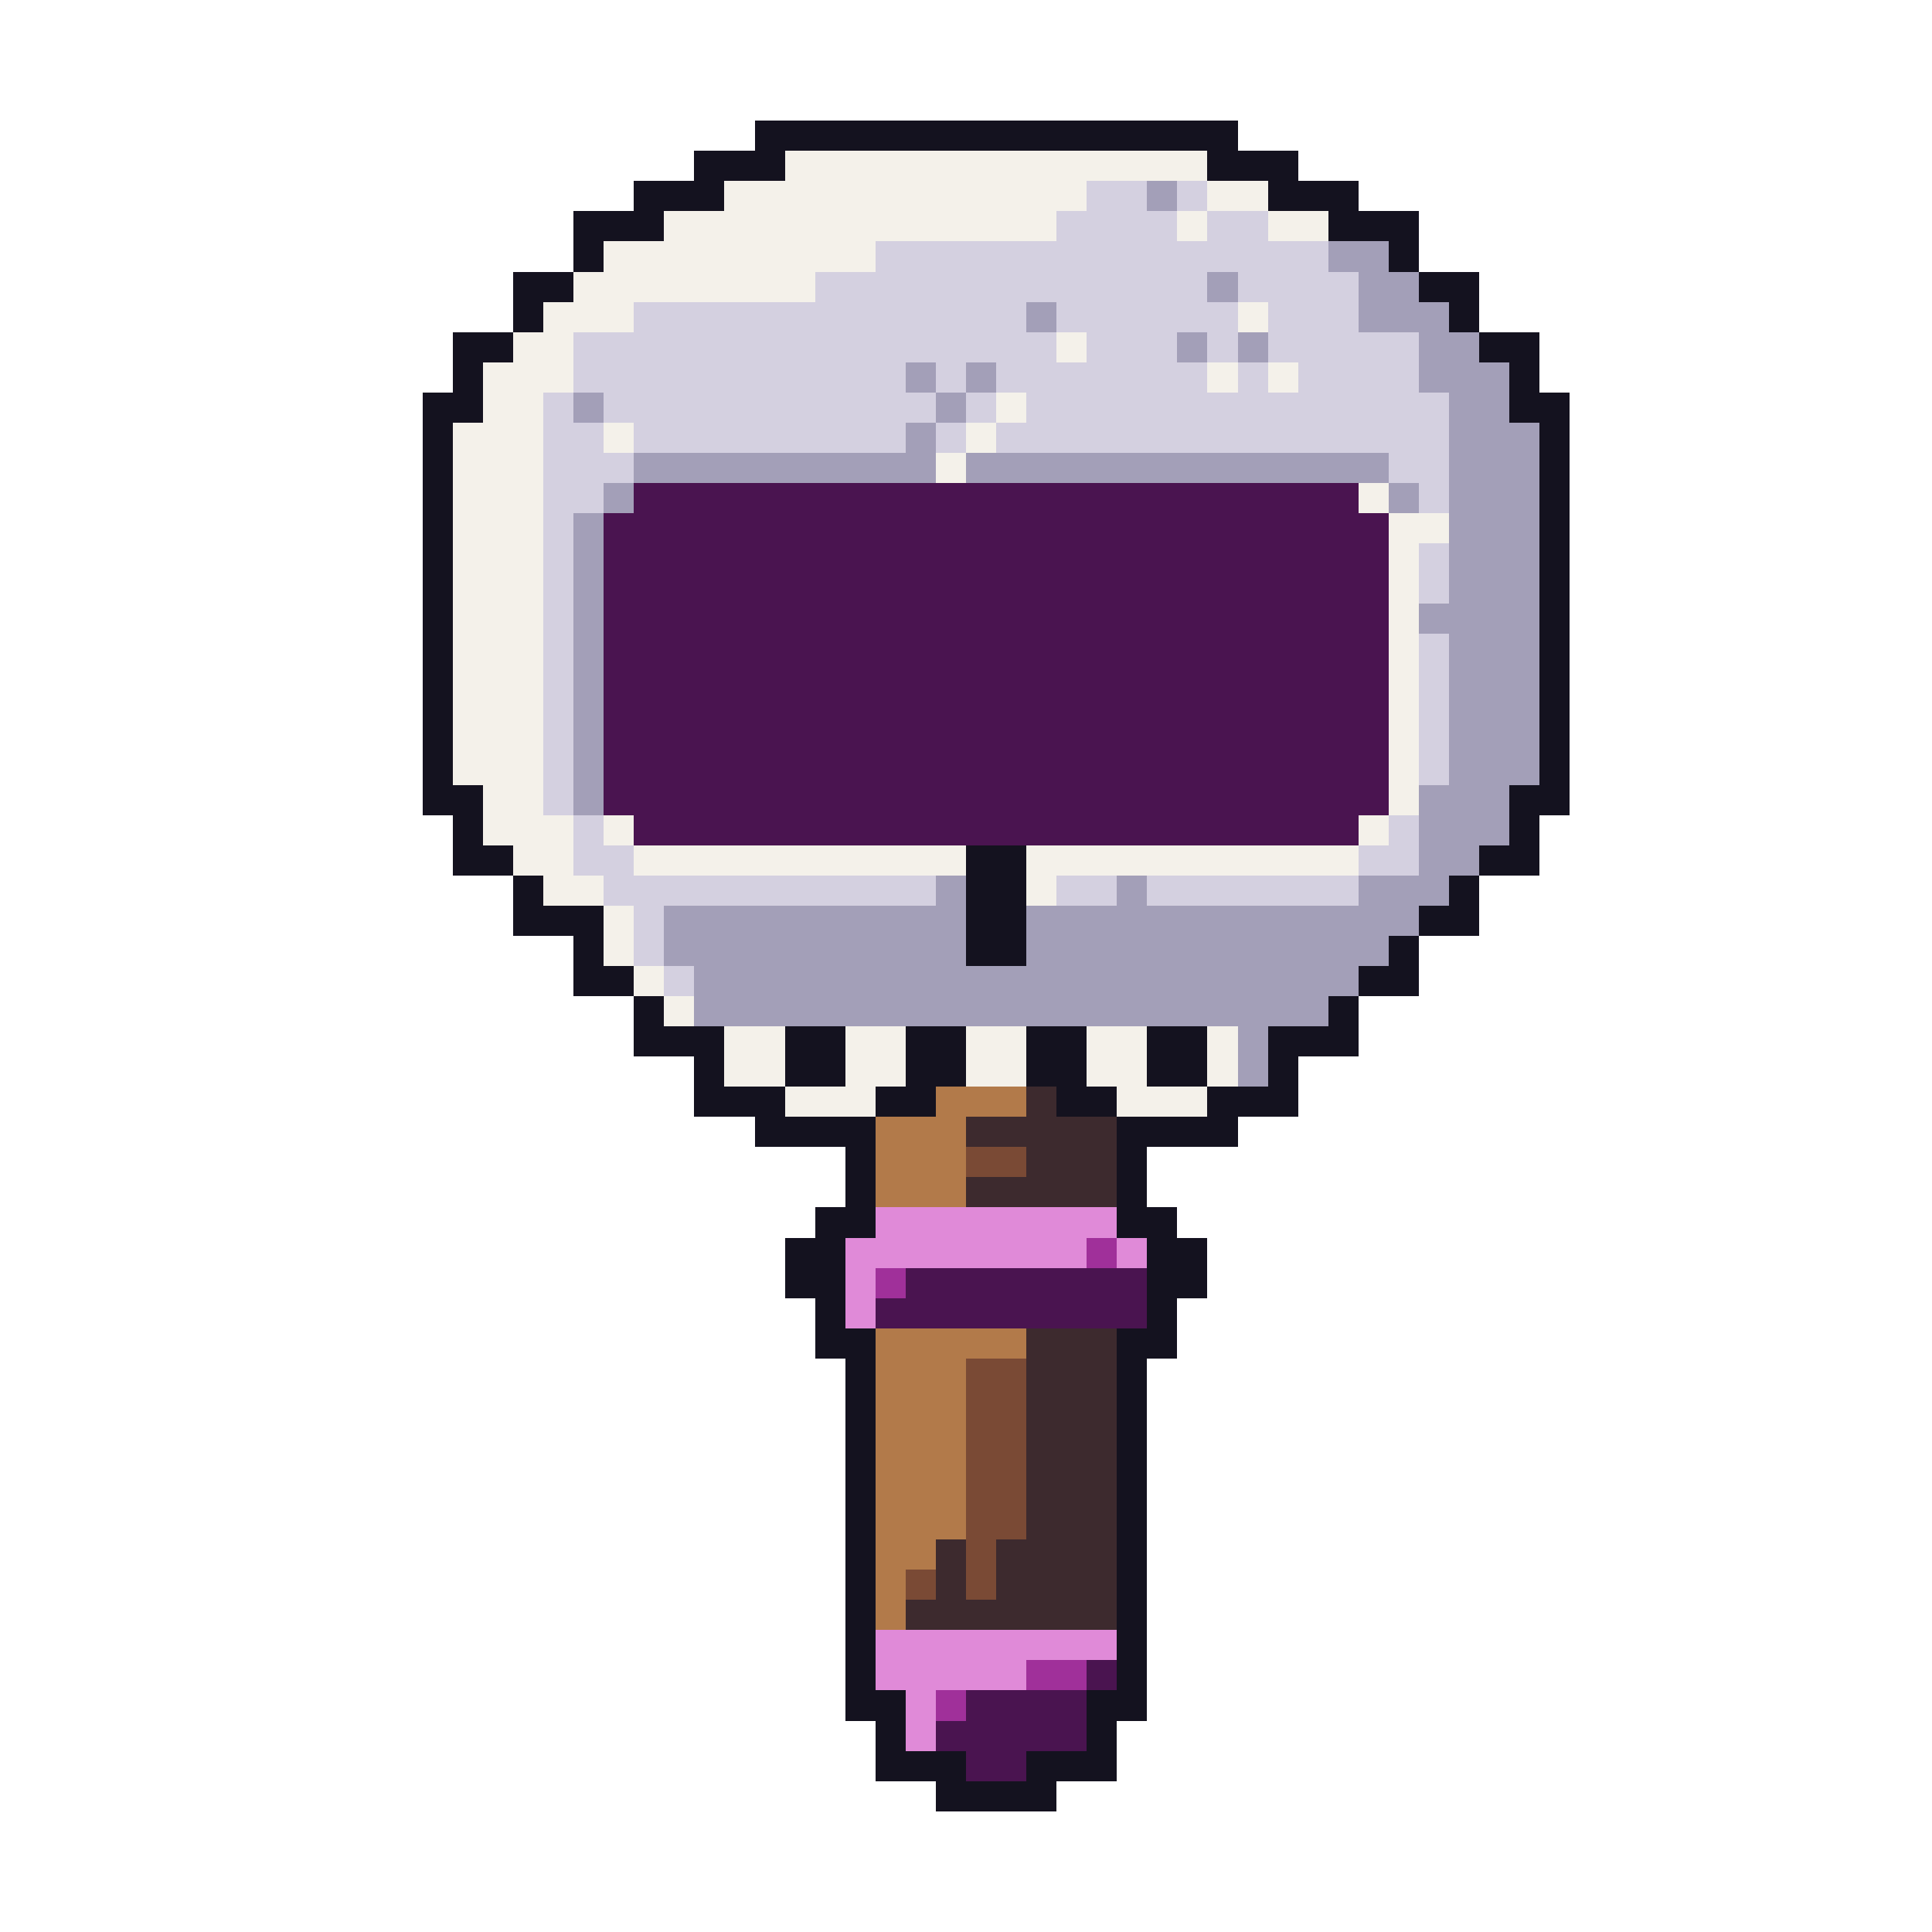
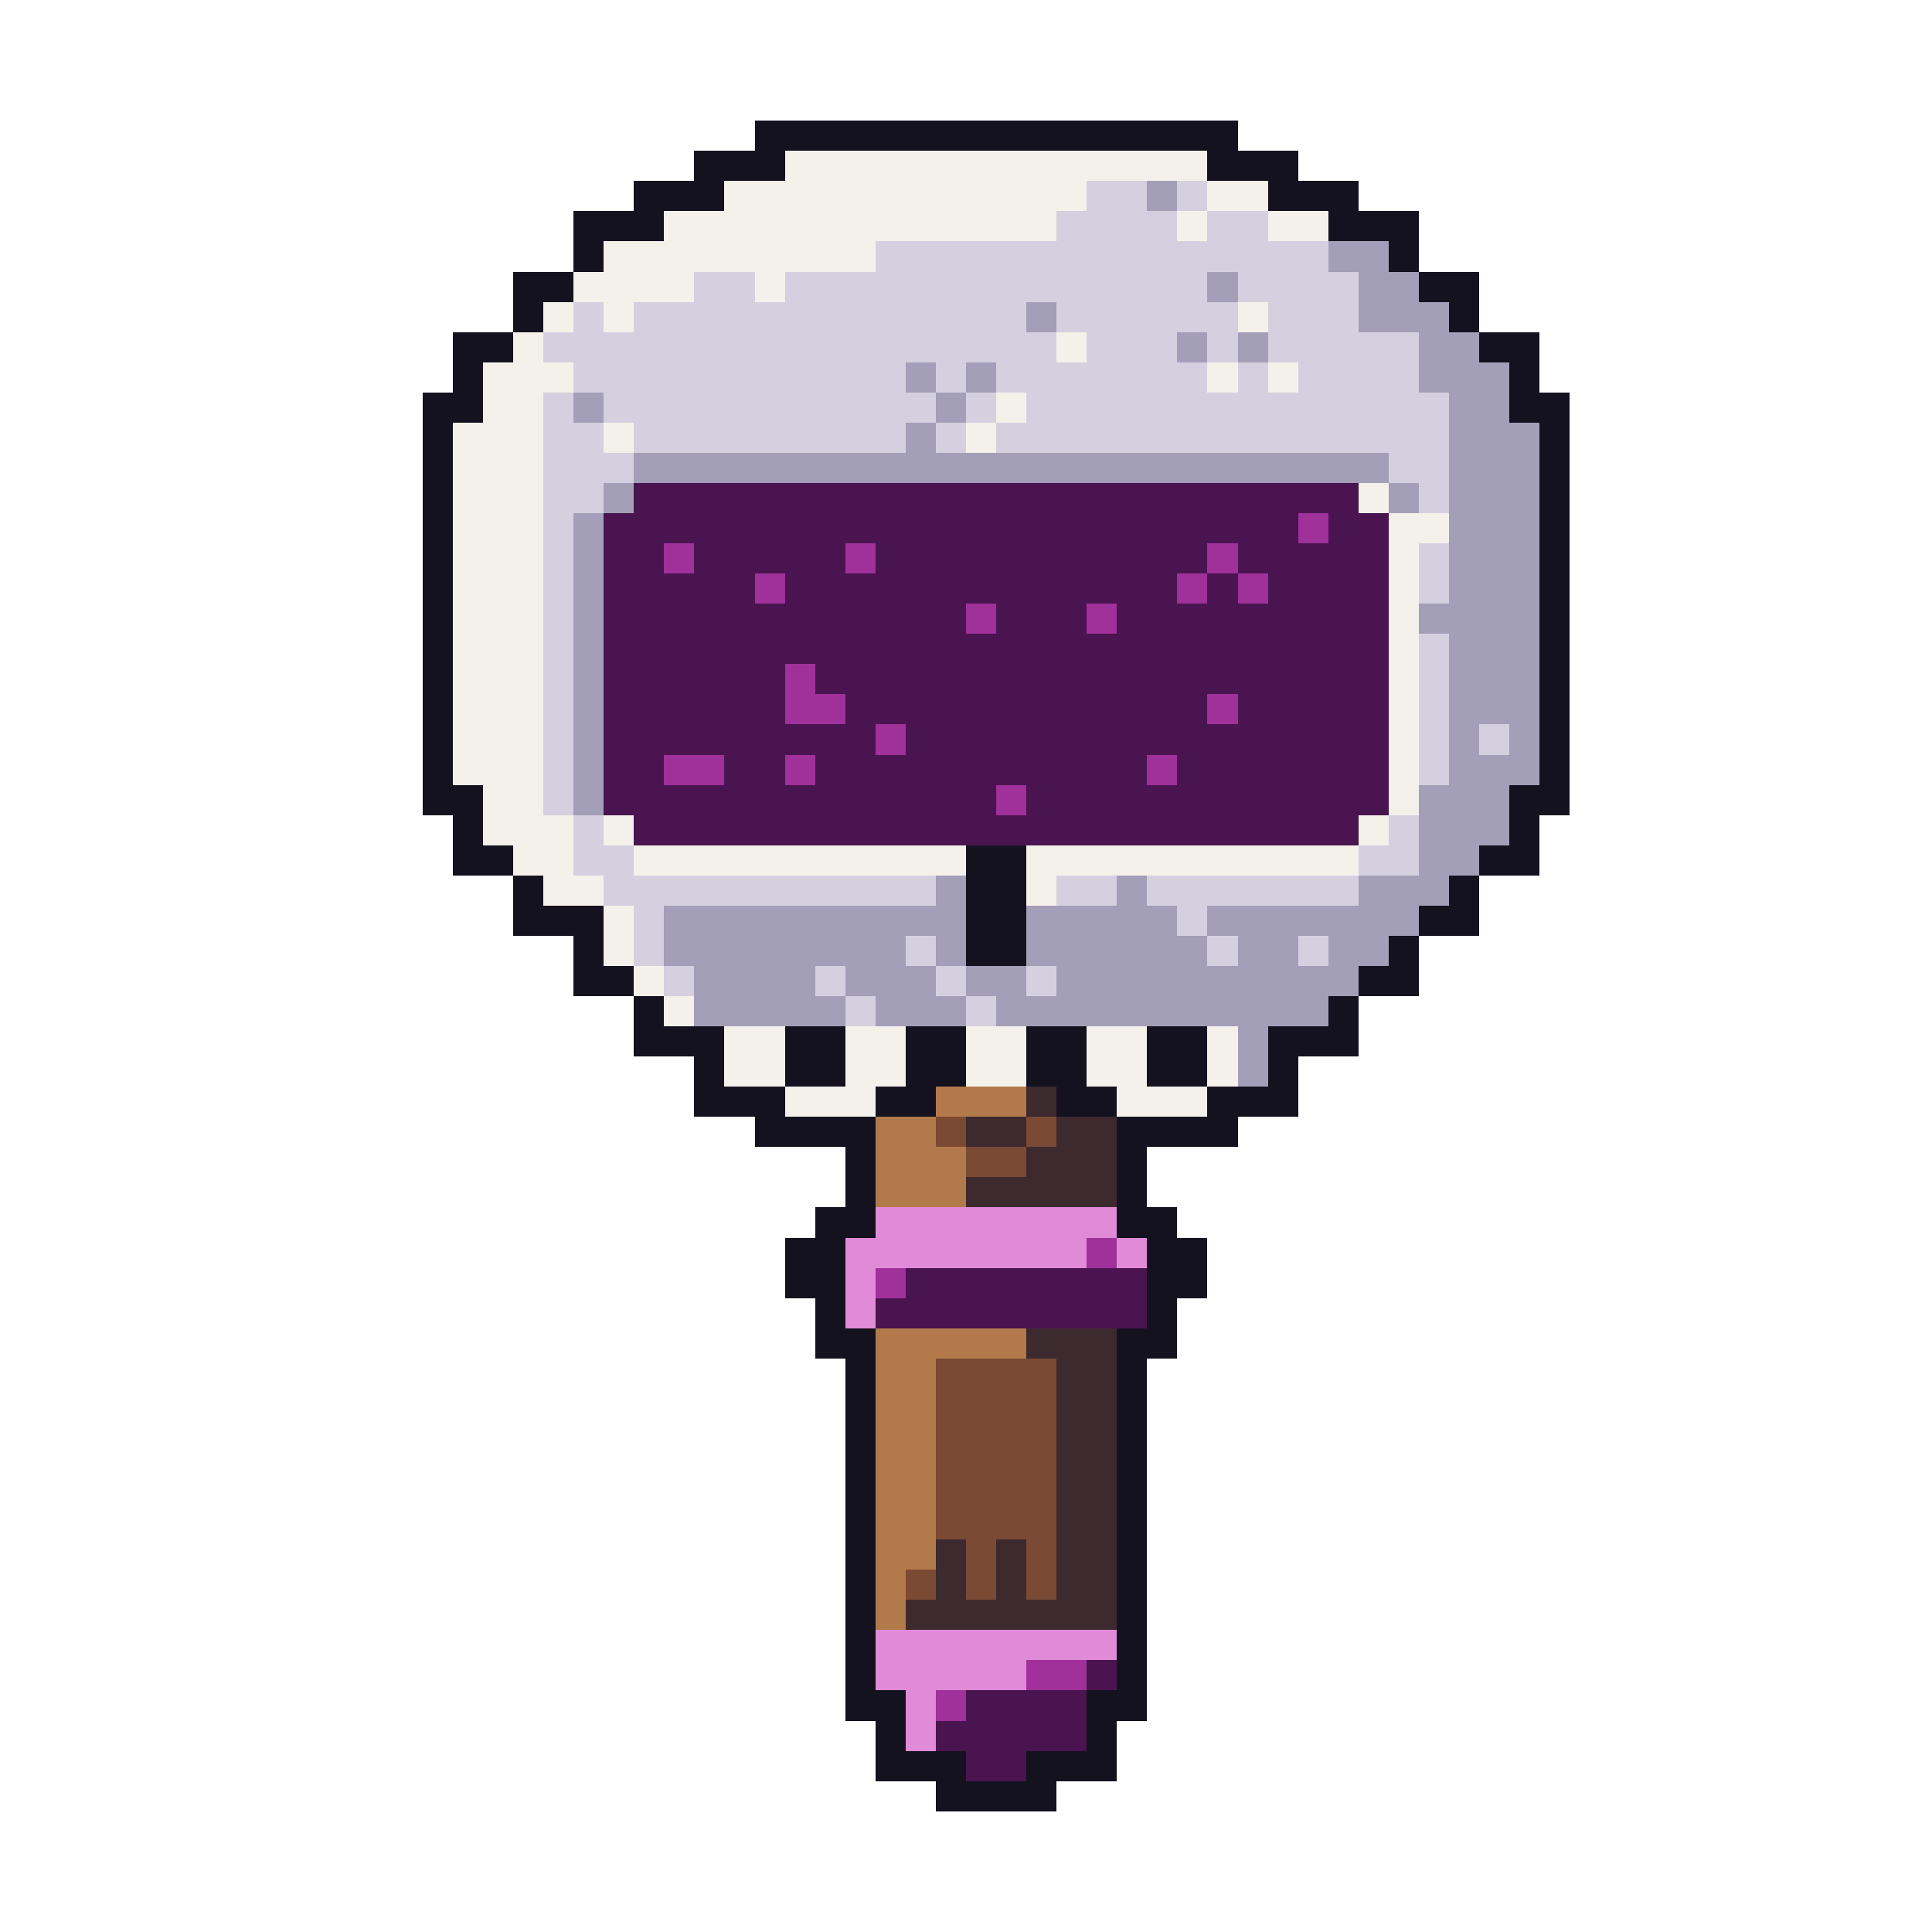
<svg xmlns="http://www.w3.org/2000/svg" width="64" height="64" viewBox="0 0 64 64" shape-rendering="crispEdges">
  <rect x="25" y="4" width="16" height="1" fill="#14121f" />
  <rect x="23" y="5" width="3" height="1" fill="#14121f" />
  <rect x="26" y="5" width="14" height="1" fill="#f4f1ea" />
  <rect x="40" y="5" width="3" height="1" fill="#14121f" />
  <rect x="21" y="6" width="3" height="1" fill="#14121f" />
  <rect x="24" y="6" width="12" height="1" fill="#f4f1ea" />
  <rect x="36" y="6" width="2" height="1" fill="#d4d0e0" />
  <rect x="38" y="6" width="1" height="1" fill="#a39fb8" />
  <rect x="39" y="6" width="1" height="1" fill="#d4d0e0" />
  <rect x="40" y="6" width="2" height="1" fill="#f4f1ea" />
  <rect x="42" y="6" width="3" height="1" fill="#14121f" />
  <rect x="19" y="7" width="3" height="1" fill="#14121f" />
  <rect x="22" y="7" width="13" height="1" fill="#f4f1ea" />
  <rect x="35" y="7" width="4" height="1" fill="#d4d0e0" />
  <rect x="39" y="7" width="1" height="1" fill="#f4f1ea" />
  <rect x="40" y="7" width="2" height="1" fill="#d4d0e0" />
  <rect x="42" y="7" width="2" height="1" fill="#f4f1ea" />
  <rect x="44" y="7" width="3" height="1" fill="#14121f" />
  <rect x="19" y="8" width="1" height="1" fill="#14121f" />
  <rect x="20" y="8" width="9" height="1" fill="#f4f1ea" />
  <rect x="29" y="8" width="15" height="1" fill="#d4d0e0" />
  <rect x="44" y="8" width="2" height="1" fill="#a39fb8" />
  <rect x="46" y="8" width="1" height="1" fill="#14121f" />
  <rect x="17" y="9" width="2" height="1" fill="#14121f" />
-   <rect x="19" y="9" width="8" height="1" fill="#f4f1ea" />
-   <rect x="27" y="9" width="13" height="1" fill="#d4d0e0" />
+   <rect x="19" y="9" width="4" height="1" fill="#f4f1ea" />
+   <rect x="23" y="9" width="2" height="1" fill="#d4d0e0" />
+   <rect x="25" y="9" width="1" height="1" fill="#f4f1ea" />
+   <rect x="26" y="9" width="14" height="1" fill="#d4d0e0" />
  <rect x="40" y="9" width="1" height="1" fill="#a39fb8" />
  <rect x="41" y="9" width="4" height="1" fill="#d4d0e0" />
  <rect x="45" y="9" width="2" height="1" fill="#a39fb8" />
  <rect x="47" y="9" width="2" height="1" fill="#14121f" />
  <rect x="17" y="10" width="1" height="1" fill="#14121f" />
-   <rect x="18" y="10" width="3" height="1" fill="#f4f1ea" />
+   <rect x="18" y="10" width="1" height="1" fill="#f4f1ea" />
+   <rect x="19" y="10" width="1" height="1" fill="#d4d0e0" />
+   <rect x="20" y="10" width="1" height="1" fill="#f4f1ea" />
  <rect x="21" y="10" width="13" height="1" fill="#d4d0e0" />
  <rect x="34" y="10" width="1" height="1" fill="#a39fb8" />
  <rect x="35" y="10" width="6" height="1" fill="#d4d0e0" />
  <rect x="41" y="10" width="1" height="1" fill="#f4f1ea" />
  <rect x="42" y="10" width="3" height="1" fill="#d4d0e0" />
  <rect x="45" y="10" width="3" height="1" fill="#a39fb8" />
  <rect x="48" y="10" width="1" height="1" fill="#14121f" />
  <rect x="15" y="11" width="2" height="1" fill="#14121f" />
-   <rect x="17" y="11" width="2" height="1" fill="#f4f1ea" />
-   <rect x="19" y="11" width="16" height="1" fill="#d4d0e0" />
+   <rect x="17" y="11" width="1" height="1" fill="#f4f1ea" />
+   <rect x="18" y="11" width="17" height="1" fill="#d4d0e0" />
  <rect x="35" y="11" width="1" height="1" fill="#f4f1ea" />
  <rect x="36" y="11" width="3" height="1" fill="#d4d0e0" />
  <rect x="39" y="11" width="1" height="1" fill="#a39fb8" />
  <rect x="40" y="11" width="1" height="1" fill="#d4d0e0" />
  <rect x="41" y="11" width="1" height="1" fill="#a39fb8" />
  <rect x="42" y="11" width="5" height="1" fill="#d4d0e0" />
  <rect x="47" y="11" width="2" height="1" fill="#a39fb8" />
  <rect x="49" y="11" width="2" height="1" fill="#14121f" />
  <rect x="15" y="12" width="1" height="1" fill="#14121f" />
  <rect x="16" y="12" width="3" height="1" fill="#f4f1ea" />
  <rect x="19" y="12" width="11" height="1" fill="#d4d0e0" />
  <rect x="30" y="12" width="1" height="1" fill="#a39fb8" />
  <rect x="31" y="12" width="1" height="1" fill="#d4d0e0" />
  <rect x="32" y="12" width="1" height="1" fill="#a39fb8" />
  <rect x="33" y="12" width="7" height="1" fill="#d4d0e0" />
  <rect x="40" y="12" width="1" height="1" fill="#f4f1ea" />
  <rect x="41" y="12" width="1" height="1" fill="#d4d0e0" />
  <rect x="42" y="12" width="1" height="1" fill="#f4f1ea" />
  <rect x="43" y="12" width="4" height="1" fill="#d4d0e0" />
  <rect x="47" y="12" width="3" height="1" fill="#a39fb8" />
  <rect x="50" y="12" width="1" height="1" fill="#14121f" />
  <rect x="14" y="13" width="2" height="1" fill="#14121f" />
  <rect x="16" y="13" width="2" height="1" fill="#f4f1ea" />
  <rect x="18" y="13" width="1" height="1" fill="#d4d0e0" />
  <rect x="19" y="13" width="1" height="1" fill="#a39fb8" />
  <rect x="20" y="13" width="11" height="1" fill="#d4d0e0" />
  <rect x="31" y="13" width="1" height="1" fill="#a39fb8" />
  <rect x="32" y="13" width="1" height="1" fill="#d4d0e0" />
  <rect x="33" y="13" width="1" height="1" fill="#f4f1ea" />
  <rect x="34" y="13" width="14" height="1" fill="#d4d0e0" />
  <rect x="48" y="13" width="2" height="1" fill="#a39fb8" />
  <rect x="50" y="13" width="2" height="1" fill="#14121f" />
  <rect x="14" y="14" width="1" height="1" fill="#14121f" />
  <rect x="15" y="14" width="3" height="1" fill="#f4f1ea" />
  <rect x="18" y="14" width="2" height="1" fill="#d4d0e0" />
  <rect x="20" y="14" width="1" height="1" fill="#f4f1ea" />
  <rect x="21" y="14" width="9" height="1" fill="#d4d0e0" />
  <rect x="30" y="14" width="1" height="1" fill="#a39fb8" />
  <rect x="31" y="14" width="1" height="1" fill="#d4d0e0" />
  <rect x="32" y="14" width="1" height="1" fill="#f4f1ea" />
  <rect x="33" y="14" width="15" height="1" fill="#d4d0e0" />
  <rect x="48" y="14" width="3" height="1" fill="#a39fb8" />
  <rect x="51" y="14" width="1" height="1" fill="#14121f" />
  <rect x="14" y="15" width="1" height="1" fill="#14121f" />
  <rect x="15" y="15" width="3" height="1" fill="#f4f1ea" />
  <rect x="18" y="15" width="3" height="1" fill="#d4d0e0" />
-   <rect x="21" y="15" width="10" height="1" fill="#a39fb8" />
-   <rect x="31" y="15" width="1" height="1" fill="#f4f1ea" />
-   <rect x="32" y="15" width="14" height="1" fill="#a39fb8" />
+   <rect x="21" y="15" width="25" height="1" fill="#a39fb8" />
  <rect x="46" y="15" width="2" height="1" fill="#d4d0e0" />
  <rect x="48" y="15" width="3" height="1" fill="#a39fb8" />
  <rect x="51" y="15" width="1" height="1" fill="#14121f" />
  <rect x="14" y="16" width="1" height="1" fill="#14121f" />
  <rect x="15" y="16" width="3" height="1" fill="#f4f1ea" />
  <rect x="18" y="16" width="2" height="1" fill="#d4d0e0" />
  <rect x="20" y="16" width="1" height="1" fill="#a39fb8" />
  <rect x="21" y="16" width="24" height="1" fill="#4a1450" />
  <rect x="45" y="16" width="1" height="1" fill="#f4f1ea" />
  <rect x="46" y="16" width="1" height="1" fill="#a39fb8" />
  <rect x="47" y="16" width="1" height="1" fill="#d4d0e0" />
  <rect x="48" y="16" width="3" height="1" fill="#a39fb8" />
  <rect x="51" y="16" width="1" height="1" fill="#14121f" />
  <rect x="14" y="17" width="1" height="1" fill="#14121f" />
  <rect x="15" y="17" width="3" height="1" fill="#f4f1ea" />
  <rect x="18" y="17" width="1" height="1" fill="#d4d0e0" />
  <rect x="19" y="17" width="1" height="1" fill="#a39fb8" />
-   <rect x="20" y="17" width="26" height="1" fill="#4a1450" />
+   <rect x="20" y="17" width="23" height="1" fill="#4a1450" />
+   <rect x="43" y="17" width="1" height="1" fill="#a0309a" />
+   <rect x="44" y="17" width="2" height="1" fill="#4a1450" />
  <rect x="46" y="17" width="2" height="1" fill="#f4f1ea" />
  <rect x="48" y="17" width="3" height="1" fill="#a39fb8" />
  <rect x="51" y="17" width="1" height="1" fill="#14121f" />
  <rect x="14" y="18" width="1" height="1" fill="#14121f" />
  <rect x="15" y="18" width="3" height="1" fill="#f4f1ea" />
  <rect x="18" y="18" width="1" height="1" fill="#d4d0e0" />
  <rect x="19" y="18" width="1" height="1" fill="#a39fb8" />
-   <rect x="20" y="18" width="26" height="1" fill="#4a1450" />
+   <rect x="20" y="18" width="2" height="1" fill="#4a1450" />
+   <rect x="22" y="18" width="1" height="1" fill="#a0309a" />
+   <rect x="23" y="18" width="5" height="1" fill="#4a1450" />
+   <rect x="28" y="18" width="1" height="1" fill="#a0309a" />
+   <rect x="29" y="18" width="11" height="1" fill="#4a1450" />
+   <rect x="40" y="18" width="1" height="1" fill="#a0309a" />
+   <rect x="41" y="18" width="5" height="1" fill="#4a1450" />
  <rect x="46" y="18" width="1" height="1" fill="#f4f1ea" />
  <rect x="47" y="18" width="1" height="1" fill="#d4d0e0" />
  <rect x="48" y="18" width="3" height="1" fill="#a39fb8" />
  <rect x="51" y="18" width="1" height="1" fill="#14121f" />
  <rect x="14" y="19" width="1" height="1" fill="#14121f" />
  <rect x="15" y="19" width="3" height="1" fill="#f4f1ea" />
  <rect x="18" y="19" width="1" height="1" fill="#d4d0e0" />
  <rect x="19" y="19" width="1" height="1" fill="#a39fb8" />
-   <rect x="20" y="19" width="26" height="1" fill="#4a1450" />
+   <rect x="20" y="19" width="5" height="1" fill="#4a1450" />
+   <rect x="25" y="19" width="1" height="1" fill="#a0309a" />
+   <rect x="26" y="19" width="13" height="1" fill="#4a1450" />
+   <rect x="39" y="19" width="1" height="1" fill="#a0309a" />
+   <rect x="40" y="19" width="1" height="1" fill="#4a1450" />
+   <rect x="41" y="19" width="1" height="1" fill="#a0309a" />
+   <rect x="42" y="19" width="4" height="1" fill="#4a1450" />
  <rect x="46" y="19" width="1" height="1" fill="#f4f1ea" />
  <rect x="47" y="19" width="1" height="1" fill="#d4d0e0" />
  <rect x="48" y="19" width="3" height="1" fill="#a39fb8" />
  <rect x="51" y="19" width="1" height="1" fill="#14121f" />
  <rect x="14" y="20" width="1" height="1" fill="#14121f" />
  <rect x="15" y="20" width="3" height="1" fill="#f4f1ea" />
  <rect x="18" y="20" width="1" height="1" fill="#d4d0e0" />
  <rect x="19" y="20" width="1" height="1" fill="#a39fb8" />
-   <rect x="20" y="20" width="26" height="1" fill="#4a1450" />
+   <rect x="20" y="20" width="12" height="1" fill="#4a1450" />
+   <rect x="32" y="20" width="1" height="1" fill="#a0309a" />
+   <rect x="33" y="20" width="3" height="1" fill="#4a1450" />
+   <rect x="36" y="20" width="1" height="1" fill="#a0309a" />
+   <rect x="37" y="20" width="9" height="1" fill="#4a1450" />
  <rect x="46" y="20" width="1" height="1" fill="#f4f1ea" />
  <rect x="47" y="20" width="4" height="1" fill="#a39fb8" />
  <rect x="51" y="20" width="1" height="1" fill="#14121f" />
  <rect x="14" y="21" width="1" height="1" fill="#14121f" />
  <rect x="15" y="21" width="3" height="1" fill="#f4f1ea" />
  <rect x="18" y="21" width="1" height="1" fill="#d4d0e0" />
  <rect x="19" y="21" width="1" height="1" fill="#a39fb8" />
  <rect x="20" y="21" width="26" height="1" fill="#4a1450" />
  <rect x="46" y="21" width="1" height="1" fill="#f4f1ea" />
  <rect x="47" y="21" width="1" height="1" fill="#d4d0e0" />
  <rect x="48" y="21" width="3" height="1" fill="#a39fb8" />
  <rect x="51" y="21" width="1" height="1" fill="#14121f" />
  <rect x="14" y="22" width="1" height="1" fill="#14121f" />
  <rect x="15" y="22" width="3" height="1" fill="#f4f1ea" />
  <rect x="18" y="22" width="1" height="1" fill="#d4d0e0" />
  <rect x="19" y="22" width="1" height="1" fill="#a39fb8" />
-   <rect x="20" y="22" width="26" height="1" fill="#4a1450" />
+   <rect x="20" y="22" width="6" height="1" fill="#4a1450" />
+   <rect x="26" y="22" width="1" height="1" fill="#a0309a" />
+   <rect x="27" y="22" width="19" height="1" fill="#4a1450" />
  <rect x="46" y="22" width="1" height="1" fill="#f4f1ea" />
  <rect x="47" y="22" width="1" height="1" fill="#d4d0e0" />
  <rect x="48" y="22" width="3" height="1" fill="#a39fb8" />
  <rect x="51" y="22" width="1" height="1" fill="#14121f" />
  <rect x="14" y="23" width="1" height="1" fill="#14121f" />
  <rect x="15" y="23" width="3" height="1" fill="#f4f1ea" />
  <rect x="18" y="23" width="1" height="1" fill="#d4d0e0" />
  <rect x="19" y="23" width="1" height="1" fill="#a39fb8" />
-   <rect x="20" y="23" width="26" height="1" fill="#4a1450" />
+   <rect x="20" y="23" width="6" height="1" fill="#4a1450" />
+   <rect x="26" y="23" width="2" height="1" fill="#a0309a" />
+   <rect x="28" y="23" width="12" height="1" fill="#4a1450" />
+   <rect x="40" y="23" width="1" height="1" fill="#a0309a" />
+   <rect x="41" y="23" width="5" height="1" fill="#4a1450" />
  <rect x="46" y="23" width="1" height="1" fill="#f4f1ea" />
  <rect x="47" y="23" width="1" height="1" fill="#d4d0e0" />
  <rect x="48" y="23" width="3" height="1" fill="#a39fb8" />
  <rect x="51" y="23" width="1" height="1" fill="#14121f" />
  <rect x="14" y="24" width="1" height="1" fill="#14121f" />
  <rect x="15" y="24" width="3" height="1" fill="#f4f1ea" />
  <rect x="18" y="24" width="1" height="1" fill="#d4d0e0" />
  <rect x="19" y="24" width="1" height="1" fill="#a39fb8" />
-   <rect x="20" y="24" width="26" height="1" fill="#4a1450" />
+   <rect x="20" y="24" width="9" height="1" fill="#4a1450" />
+   <rect x="29" y="24" width="1" height="1" fill="#a0309a" />
+   <rect x="30" y="24" width="16" height="1" fill="#4a1450" />
  <rect x="46" y="24" width="1" height="1" fill="#f4f1ea" />
  <rect x="47" y="24" width="1" height="1" fill="#d4d0e0" />
-   <rect x="48" y="24" width="3" height="1" fill="#a39fb8" />
+   <rect x="48" y="24" width="1" height="1" fill="#a39fb8" />
+   <rect x="49" y="24" width="1" height="1" fill="#d4d0e0" />
+   <rect x="50" y="24" width="1" height="1" fill="#a39fb8" />
  <rect x="51" y="24" width="1" height="1" fill="#14121f" />
  <rect x="14" y="25" width="1" height="1" fill="#14121f" />
  <rect x="15" y="25" width="3" height="1" fill="#f4f1ea" />
  <rect x="18" y="25" width="1" height="1" fill="#d4d0e0" />
  <rect x="19" y="25" width="1" height="1" fill="#a39fb8" />
-   <rect x="20" y="25" width="26" height="1" fill="#4a1450" />
+   <rect x="20" y="25" width="2" height="1" fill="#4a1450" />
+   <rect x="22" y="25" width="2" height="1" fill="#a0309a" />
+   <rect x="24" y="25" width="2" height="1" fill="#4a1450" />
+   <rect x="26" y="25" width="1" height="1" fill="#a0309a" />
+   <rect x="27" y="25" width="11" height="1" fill="#4a1450" />
+   <rect x="38" y="25" width="1" height="1" fill="#a0309a" />
+   <rect x="39" y="25" width="7" height="1" fill="#4a1450" />
  <rect x="46" y="25" width="1" height="1" fill="#f4f1ea" />
  <rect x="47" y="25" width="1" height="1" fill="#d4d0e0" />
  <rect x="48" y="25" width="3" height="1" fill="#a39fb8" />
  <rect x="51" y="25" width="1" height="1" fill="#14121f" />
  <rect x="14" y="26" width="2" height="1" fill="#14121f" />
  <rect x="16" y="26" width="2" height="1" fill="#f4f1ea" />
  <rect x="18" y="26" width="1" height="1" fill="#d4d0e0" />
  <rect x="19" y="26" width="1" height="1" fill="#a39fb8" />
-   <rect x="20" y="26" width="26" height="1" fill="#4a1450" />
+   <rect x="20" y="26" width="13" height="1" fill="#4a1450" />
+   <rect x="33" y="26" width="1" height="1" fill="#a0309a" />
+   <rect x="34" y="26" width="12" height="1" fill="#4a1450" />
  <rect x="46" y="26" width="1" height="1" fill="#f4f1ea" />
  <rect x="47" y="26" width="3" height="1" fill="#a39fb8" />
  <rect x="50" y="26" width="2" height="1" fill="#14121f" />
  <rect x="15" y="27" width="1" height="1" fill="#14121f" />
  <rect x="16" y="27" width="3" height="1" fill="#f4f1ea" />
  <rect x="19" y="27" width="1" height="1" fill="#d4d0e0" />
  <rect x="20" y="27" width="1" height="1" fill="#f4f1ea" />
  <rect x="21" y="27" width="24" height="1" fill="#4a1450" />
  <rect x="45" y="27" width="1" height="1" fill="#f4f1ea" />
  <rect x="46" y="27" width="1" height="1" fill="#d4d0e0" />
  <rect x="47" y="27" width="3" height="1" fill="#a39fb8" />
  <rect x="50" y="27" width="1" height="1" fill="#14121f" />
  <rect x="15" y="28" width="2" height="1" fill="#14121f" />
  <rect x="17" y="28" width="2" height="1" fill="#f4f1ea" />
  <rect x="19" y="28" width="2" height="1" fill="#d4d0e0" />
  <rect x="21" y="28" width="11" height="1" fill="#f4f1ea" />
  <rect x="32" y="28" width="2" height="1" fill="#14121f" />
  <rect x="34" y="28" width="11" height="1" fill="#f4f1ea" />
  <rect x="45" y="28" width="2" height="1" fill="#d4d0e0" />
  <rect x="47" y="28" width="2" height="1" fill="#a39fb8" />
  <rect x="49" y="28" width="2" height="1" fill="#14121f" />
  <rect x="17" y="29" width="1" height="1" fill="#14121f" />
  <rect x="18" y="29" width="2" height="1" fill="#f4f1ea" />
  <rect x="20" y="29" width="11" height="1" fill="#d4d0e0" />
  <rect x="31" y="29" width="1" height="1" fill="#a39fb8" />
  <rect x="32" y="29" width="2" height="1" fill="#14121f" />
  <rect x="34" y="29" width="1" height="1" fill="#f4f1ea" />
  <rect x="35" y="29" width="2" height="1" fill="#d4d0e0" />
  <rect x="37" y="29" width="1" height="1" fill="#a39fb8" />
  <rect x="38" y="29" width="7" height="1" fill="#d4d0e0" />
  <rect x="45" y="29" width="3" height="1" fill="#a39fb8" />
  <rect x="48" y="29" width="1" height="1" fill="#14121f" />
  <rect x="17" y="30" width="3" height="1" fill="#14121f" />
  <rect x="20" y="30" width="1" height="1" fill="#f4f1ea" />
  <rect x="21" y="30" width="1" height="1" fill="#d4d0e0" />
  <rect x="22" y="30" width="10" height="1" fill="#a39fb8" />
  <rect x="32" y="30" width="2" height="1" fill="#14121f" />
-   <rect x="34" y="30" width="13" height="1" fill="#a39fb8" />
+   <rect x="34" y="30" width="5" height="1" fill="#a39fb8" />
+   <rect x="39" y="30" width="1" height="1" fill="#d4d0e0" />
+   <rect x="40" y="30" width="7" height="1" fill="#a39fb8" />
  <rect x="47" y="30" width="2" height="1" fill="#14121f" />
  <rect x="19" y="31" width="1" height="1" fill="#14121f" />
  <rect x="20" y="31" width="1" height="1" fill="#f4f1ea" />
  <rect x="21" y="31" width="1" height="1" fill="#d4d0e0" />
-   <rect x="22" y="31" width="10" height="1" fill="#a39fb8" />
+   <rect x="22" y="31" width="8" height="1" fill="#a39fb8" />
+   <rect x="30" y="31" width="1" height="1" fill="#d4d0e0" />
+   <rect x="31" y="31" width="1" height="1" fill="#a39fb8" />
  <rect x="32" y="31" width="2" height="1" fill="#14121f" />
-   <rect x="34" y="31" width="12" height="1" fill="#a39fb8" />
+   <rect x="34" y="31" width="6" height="1" fill="#a39fb8" />
+   <rect x="40" y="31" width="1" height="1" fill="#d4d0e0" />
+   <rect x="41" y="31" width="2" height="1" fill="#a39fb8" />
+   <rect x="43" y="31" width="1" height="1" fill="#d4d0e0" />
+   <rect x="44" y="31" width="2" height="1" fill="#a39fb8" />
  <rect x="46" y="31" width="1" height="1" fill="#14121f" />
  <rect x="19" y="32" width="2" height="1" fill="#14121f" />
  <rect x="21" y="32" width="1" height="1" fill="#f4f1ea" />
  <rect x="22" y="32" width="1" height="1" fill="#d4d0e0" />
-   <rect x="23" y="32" width="22" height="1" fill="#a39fb8" />
+   <rect x="23" y="32" width="4" height="1" fill="#a39fb8" />
+   <rect x="27" y="32" width="1" height="1" fill="#d4d0e0" />
+   <rect x="28" y="32" width="3" height="1" fill="#a39fb8" />
+   <rect x="31" y="32" width="1" height="1" fill="#d4d0e0" />
+   <rect x="32" y="32" width="2" height="1" fill="#a39fb8" />
+   <rect x="34" y="32" width="1" height="1" fill="#d4d0e0" />
+   <rect x="35" y="32" width="10" height="1" fill="#a39fb8" />
  <rect x="45" y="32" width="2" height="1" fill="#14121f" />
  <rect x="21" y="33" width="1" height="1" fill="#14121f" />
  <rect x="22" y="33" width="1" height="1" fill="#f4f1ea" />
-   <rect x="23" y="33" width="21" height="1" fill="#a39fb8" />
+   <rect x="23" y="33" width="5" height="1" fill="#a39fb8" />
+   <rect x="28" y="33" width="1" height="1" fill="#d4d0e0" />
+   <rect x="29" y="33" width="3" height="1" fill="#a39fb8" />
+   <rect x="32" y="33" width="1" height="1" fill="#d4d0e0" />
+   <rect x="33" y="33" width="11" height="1" fill="#a39fb8" />
  <rect x="44" y="33" width="1" height="1" fill="#14121f" />
  <rect x="21" y="34" width="3" height="1" fill="#14121f" />
  <rect x="24" y="34" width="2" height="1" fill="#f4f1ea" />
  <rect x="26" y="34" width="2" height="1" fill="#14121f" />
  <rect x="28" y="34" width="2" height="1" fill="#f4f1ea" />
  <rect x="30" y="34" width="2" height="1" fill="#14121f" />
  <rect x="32" y="34" width="2" height="1" fill="#f4f1ea" />
  <rect x="34" y="34" width="2" height="1" fill="#14121f" />
  <rect x="36" y="34" width="2" height="1" fill="#f4f1ea" />
  <rect x="38" y="34" width="2" height="1" fill="#14121f" />
  <rect x="40" y="34" width="1" height="1" fill="#f4f1ea" />
  <rect x="41" y="34" width="1" height="1" fill="#a39fb8" />
  <rect x="42" y="34" width="3" height="1" fill="#14121f" />
  <rect x="23" y="35" width="1" height="1" fill="#14121f" />
  <rect x="24" y="35" width="2" height="1" fill="#f4f1ea" />
  <rect x="26" y="35" width="2" height="1" fill="#14121f" />
  <rect x="28" y="35" width="2" height="1" fill="#f4f1ea" />
  <rect x="30" y="35" width="2" height="1" fill="#14121f" />
  <rect x="32" y="35" width="2" height="1" fill="#f4f1ea" />
  <rect x="34" y="35" width="2" height="1" fill="#14121f" />
  <rect x="36" y="35" width="2" height="1" fill="#f4f1ea" />
  <rect x="38" y="35" width="2" height="1" fill="#14121f" />
  <rect x="40" y="35" width="1" height="1" fill="#f4f1ea" />
  <rect x="41" y="35" width="1" height="1" fill="#a39fb8" />
  <rect x="42" y="35" width="1" height="1" fill="#14121f" />
  <rect x="23" y="36" width="3" height="1" fill="#14121f" />
  <rect x="26" y="36" width="3" height="1" fill="#f4f1ea" />
  <rect x="29" y="36" width="2" height="1" fill="#14121f" />
  <rect x="31" y="36" width="3" height="1" fill="#b27a4a" />
  <rect x="34" y="36" width="1" height="1" fill="#3d2a2e" />
  <rect x="35" y="36" width="2" height="1" fill="#14121f" />
  <rect x="37" y="36" width="3" height="1" fill="#f4f1ea" />
  <rect x="40" y="36" width="3" height="1" fill="#14121f" />
  <rect x="25" y="37" width="4" height="1" fill="#14121f" />
-   <rect x="29" y="37" width="3" height="1" fill="#b27a4a" />
-   <rect x="32" y="37" width="5" height="1" fill="#3d2a2e" />
+   <rect x="29" y="37" width="2" height="1" fill="#b27a4a" />
+   <rect x="31" y="37" width="1" height="1" fill="#7a4a35" />
+   <rect x="32" y="37" width="2" height="1" fill="#3d2a2e" />
+   <rect x="34" y="37" width="1" height="1" fill="#7a4a35" />
+   <rect x="35" y="37" width="2" height="1" fill="#3d2a2e" />
  <rect x="37" y="37" width="4" height="1" fill="#14121f" />
  <rect x="28" y="38" width="1" height="1" fill="#14121f" />
  <rect x="29" y="38" width="3" height="1" fill="#b27a4a" />
  <rect x="32" y="38" width="2" height="1" fill="#7a4a35" />
  <rect x="34" y="38" width="3" height="1" fill="#3d2a2e" />
  <rect x="37" y="38" width="1" height="1" fill="#14121f" />
  <rect x="28" y="39" width="1" height="1" fill="#14121f" />
  <rect x="29" y="39" width="3" height="1" fill="#b27a4a" />
  <rect x="32" y="39" width="5" height="1" fill="#3d2a2e" />
  <rect x="37" y="39" width="1" height="1" fill="#14121f" />
  <rect x="27" y="40" width="2" height="1" fill="#14121f" />
  <rect x="29" y="40" width="8" height="1" fill="#e08ad8" />
  <rect x="37" y="40" width="2" height="1" fill="#14121f" />
  <rect x="26" y="41" width="2" height="1" fill="#14121f" />
  <rect x="28" y="41" width="8" height="1" fill="#e08ad8" />
  <rect x="36" y="41" width="1" height="1" fill="#a0309a" />
  <rect x="37" y="41" width="1" height="1" fill="#e08ad8" />
  <rect x="38" y="41" width="2" height="1" fill="#14121f" />
  <rect x="26" y="42" width="2" height="1" fill="#14121f" />
  <rect x="28" y="42" width="1" height="1" fill="#e08ad8" />
  <rect x="29" y="42" width="1" height="1" fill="#a0309a" />
  <rect x="30" y="42" width="8" height="1" fill="#4a1450" />
  <rect x="38" y="42" width="2" height="1" fill="#14121f" />
  <rect x="27" y="43" width="1" height="1" fill="#14121f" />
  <rect x="28" y="43" width="1" height="1" fill="#e08ad8" />
  <rect x="29" y="43" width="9" height="1" fill="#4a1450" />
  <rect x="38" y="43" width="1" height="1" fill="#14121f" />
  <rect x="27" y="44" width="2" height="1" fill="#14121f" />
  <rect x="29" y="44" width="5" height="1" fill="#b27a4a" />
  <rect x="34" y="44" width="3" height="1" fill="#3d2a2e" />
  <rect x="37" y="44" width="2" height="1" fill="#14121f" />
  <rect x="28" y="45" width="1" height="1" fill="#14121f" />
-   <rect x="29" y="45" width="3" height="1" fill="#b27a4a" />
-   <rect x="32" y="45" width="2" height="1" fill="#7a4a35" />
-   <rect x="34" y="45" width="3" height="1" fill="#3d2a2e" />
+   <rect x="29" y="45" width="2" height="1" fill="#b27a4a" />
+   <rect x="31" y="45" width="4" height="1" fill="#7a4a35" />
+   <rect x="35" y="45" width="2" height="1" fill="#3d2a2e" />
  <rect x="37" y="45" width="1" height="1" fill="#14121f" />
  <rect x="28" y="46" width="1" height="1" fill="#14121f" />
-   <rect x="29" y="46" width="3" height="1" fill="#b27a4a" />
-   <rect x="32" y="46" width="2" height="1" fill="#7a4a35" />
-   <rect x="34" y="46" width="3" height="1" fill="#3d2a2e" />
+   <rect x="29" y="46" width="2" height="1" fill="#b27a4a" />
+   <rect x="31" y="46" width="4" height="1" fill="#7a4a35" />
+   <rect x="35" y="46" width="2" height="1" fill="#3d2a2e" />
  <rect x="37" y="46" width="1" height="1" fill="#14121f" />
  <rect x="28" y="47" width="1" height="1" fill="#14121f" />
-   <rect x="29" y="47" width="3" height="1" fill="#b27a4a" />
-   <rect x="32" y="47" width="2" height="1" fill="#7a4a35" />
-   <rect x="34" y="47" width="3" height="1" fill="#3d2a2e" />
+   <rect x="29" y="47" width="2" height="1" fill="#b27a4a" />
+   <rect x="31" y="47" width="4" height="1" fill="#7a4a35" />
+   <rect x="35" y="47" width="2" height="1" fill="#3d2a2e" />
  <rect x="37" y="47" width="1" height="1" fill="#14121f" />
  <rect x="28" y="48" width="1" height="1" fill="#14121f" />
-   <rect x="29" y="48" width="3" height="1" fill="#b27a4a" />
-   <rect x="32" y="48" width="2" height="1" fill="#7a4a35" />
-   <rect x="34" y="48" width="3" height="1" fill="#3d2a2e" />
+   <rect x="29" y="48" width="2" height="1" fill="#b27a4a" />
+   <rect x="31" y="48" width="4" height="1" fill="#7a4a35" />
+   <rect x="35" y="48" width="2" height="1" fill="#3d2a2e" />
  <rect x="37" y="48" width="1" height="1" fill="#14121f" />
  <rect x="28" y="49" width="1" height="1" fill="#14121f" />
-   <rect x="29" y="49" width="3" height="1" fill="#b27a4a" />
-   <rect x="32" y="49" width="2" height="1" fill="#7a4a35" />
-   <rect x="34" y="49" width="3" height="1" fill="#3d2a2e" />
+   <rect x="29" y="49" width="2" height="1" fill="#b27a4a" />
+   <rect x="31" y="49" width="4" height="1" fill="#7a4a35" />
+   <rect x="35" y="49" width="2" height="1" fill="#3d2a2e" />
  <rect x="37" y="49" width="1" height="1" fill="#14121f" />
  <rect x="28" y="50" width="1" height="1" fill="#14121f" />
-   <rect x="29" y="50" width="3" height="1" fill="#b27a4a" />
-   <rect x="32" y="50" width="2" height="1" fill="#7a4a35" />
-   <rect x="34" y="50" width="3" height="1" fill="#3d2a2e" />
+   <rect x="29" y="50" width="2" height="1" fill="#b27a4a" />
+   <rect x="31" y="50" width="4" height="1" fill="#7a4a35" />
+   <rect x="35" y="50" width="2" height="1" fill="#3d2a2e" />
  <rect x="37" y="50" width="1" height="1" fill="#14121f" />
  <rect x="28" y="51" width="1" height="1" fill="#14121f" />
  <rect x="29" y="51" width="2" height="1" fill="#b27a4a" />
  <rect x="31" y="51" width="1" height="1" fill="#3d2a2e" />
  <rect x="32" y="51" width="1" height="1" fill="#7a4a35" />
-   <rect x="33" y="51" width="4" height="1" fill="#3d2a2e" />
+   <rect x="33" y="51" width="1" height="1" fill="#3d2a2e" />
+   <rect x="34" y="51" width="1" height="1" fill="#7a4a35" />
+   <rect x="35" y="51" width="2" height="1" fill="#3d2a2e" />
  <rect x="37" y="51" width="1" height="1" fill="#14121f" />
  <rect x="28" y="52" width="1" height="1" fill="#14121f" />
  <rect x="29" y="52" width="1" height="1" fill="#b27a4a" />
  <rect x="30" y="52" width="1" height="1" fill="#7a4a35" />
  <rect x="31" y="52" width="1" height="1" fill="#3d2a2e" />
  <rect x="32" y="52" width="1" height="1" fill="#7a4a35" />
-   <rect x="33" y="52" width="4" height="1" fill="#3d2a2e" />
+   <rect x="33" y="52" width="1" height="1" fill="#3d2a2e" />
+   <rect x="34" y="52" width="1" height="1" fill="#7a4a35" />
+   <rect x="35" y="52" width="2" height="1" fill="#3d2a2e" />
  <rect x="37" y="52" width="1" height="1" fill="#14121f" />
  <rect x="28" y="53" width="1" height="1" fill="#14121f" />
  <rect x="29" y="53" width="1" height="1" fill="#b27a4a" />
  <rect x="30" y="53" width="7" height="1" fill="#3d2a2e" />
  <rect x="37" y="53" width="1" height="1" fill="#14121f" />
  <rect x="28" y="54" width="1" height="1" fill="#14121f" />
  <rect x="29" y="54" width="8" height="1" fill="#e08ad8" />
  <rect x="37" y="54" width="1" height="1" fill="#14121f" />
  <rect x="28" y="55" width="1" height="1" fill="#14121f" />
  <rect x="29" y="55" width="5" height="1" fill="#e08ad8" />
  <rect x="34" y="55" width="2" height="1" fill="#a0309a" />
  <rect x="36" y="55" width="1" height="1" fill="#4a1450" />
  <rect x="37" y="55" width="1" height="1" fill="#14121f" />
  <rect x="28" y="56" width="2" height="1" fill="#14121f" />
  <rect x="30" y="56" width="1" height="1" fill="#e08ad8" />
  <rect x="31" y="56" width="1" height="1" fill="#a0309a" />
  <rect x="32" y="56" width="4" height="1" fill="#4a1450" />
  <rect x="36" y="56" width="2" height="1" fill="#14121f" />
  <rect x="29" y="57" width="1" height="1" fill="#14121f" />
  <rect x="30" y="57" width="1" height="1" fill="#e08ad8" />
  <rect x="31" y="57" width="5" height="1" fill="#4a1450" />
  <rect x="36" y="57" width="1" height="1" fill="#14121f" />
  <rect x="29" y="58" width="3" height="1" fill="#14121f" />
  <rect x="32" y="58" width="2" height="1" fill="#4a1450" />
  <rect x="34" y="58" width="3" height="1" fill="#14121f" />
  <rect x="31" y="59" width="4" height="1" fill="#14121f" />
</svg>
